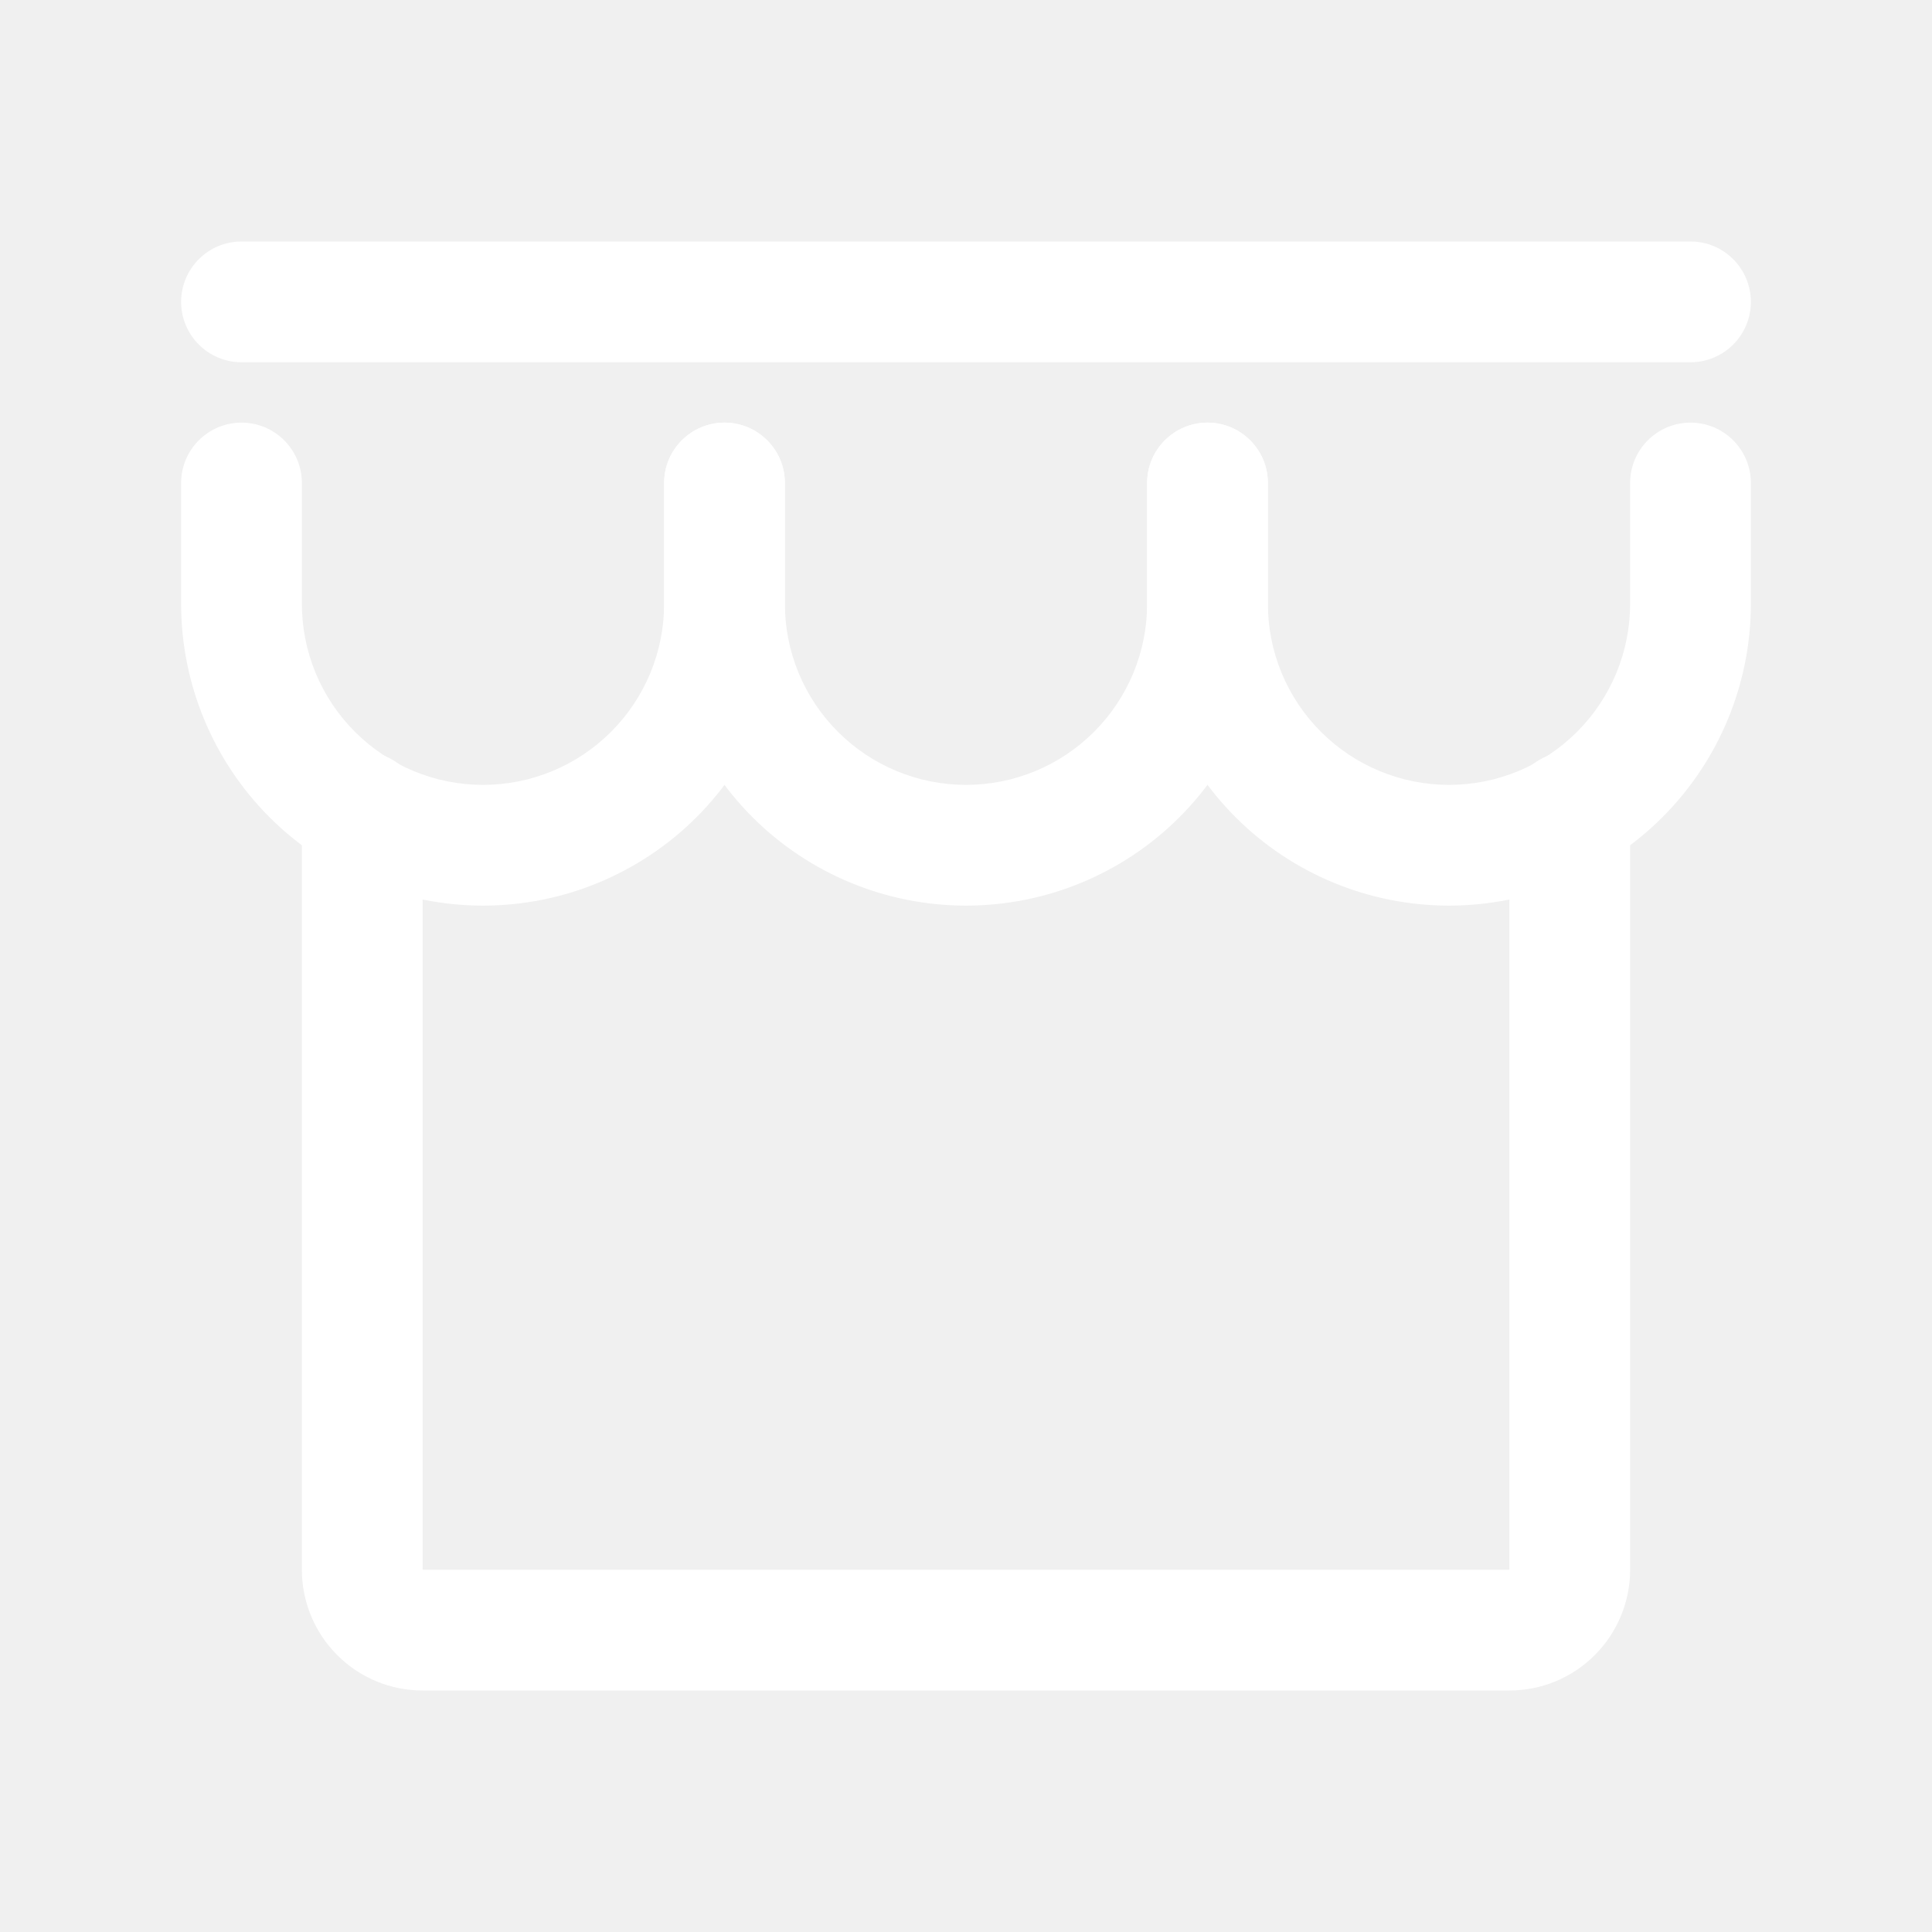
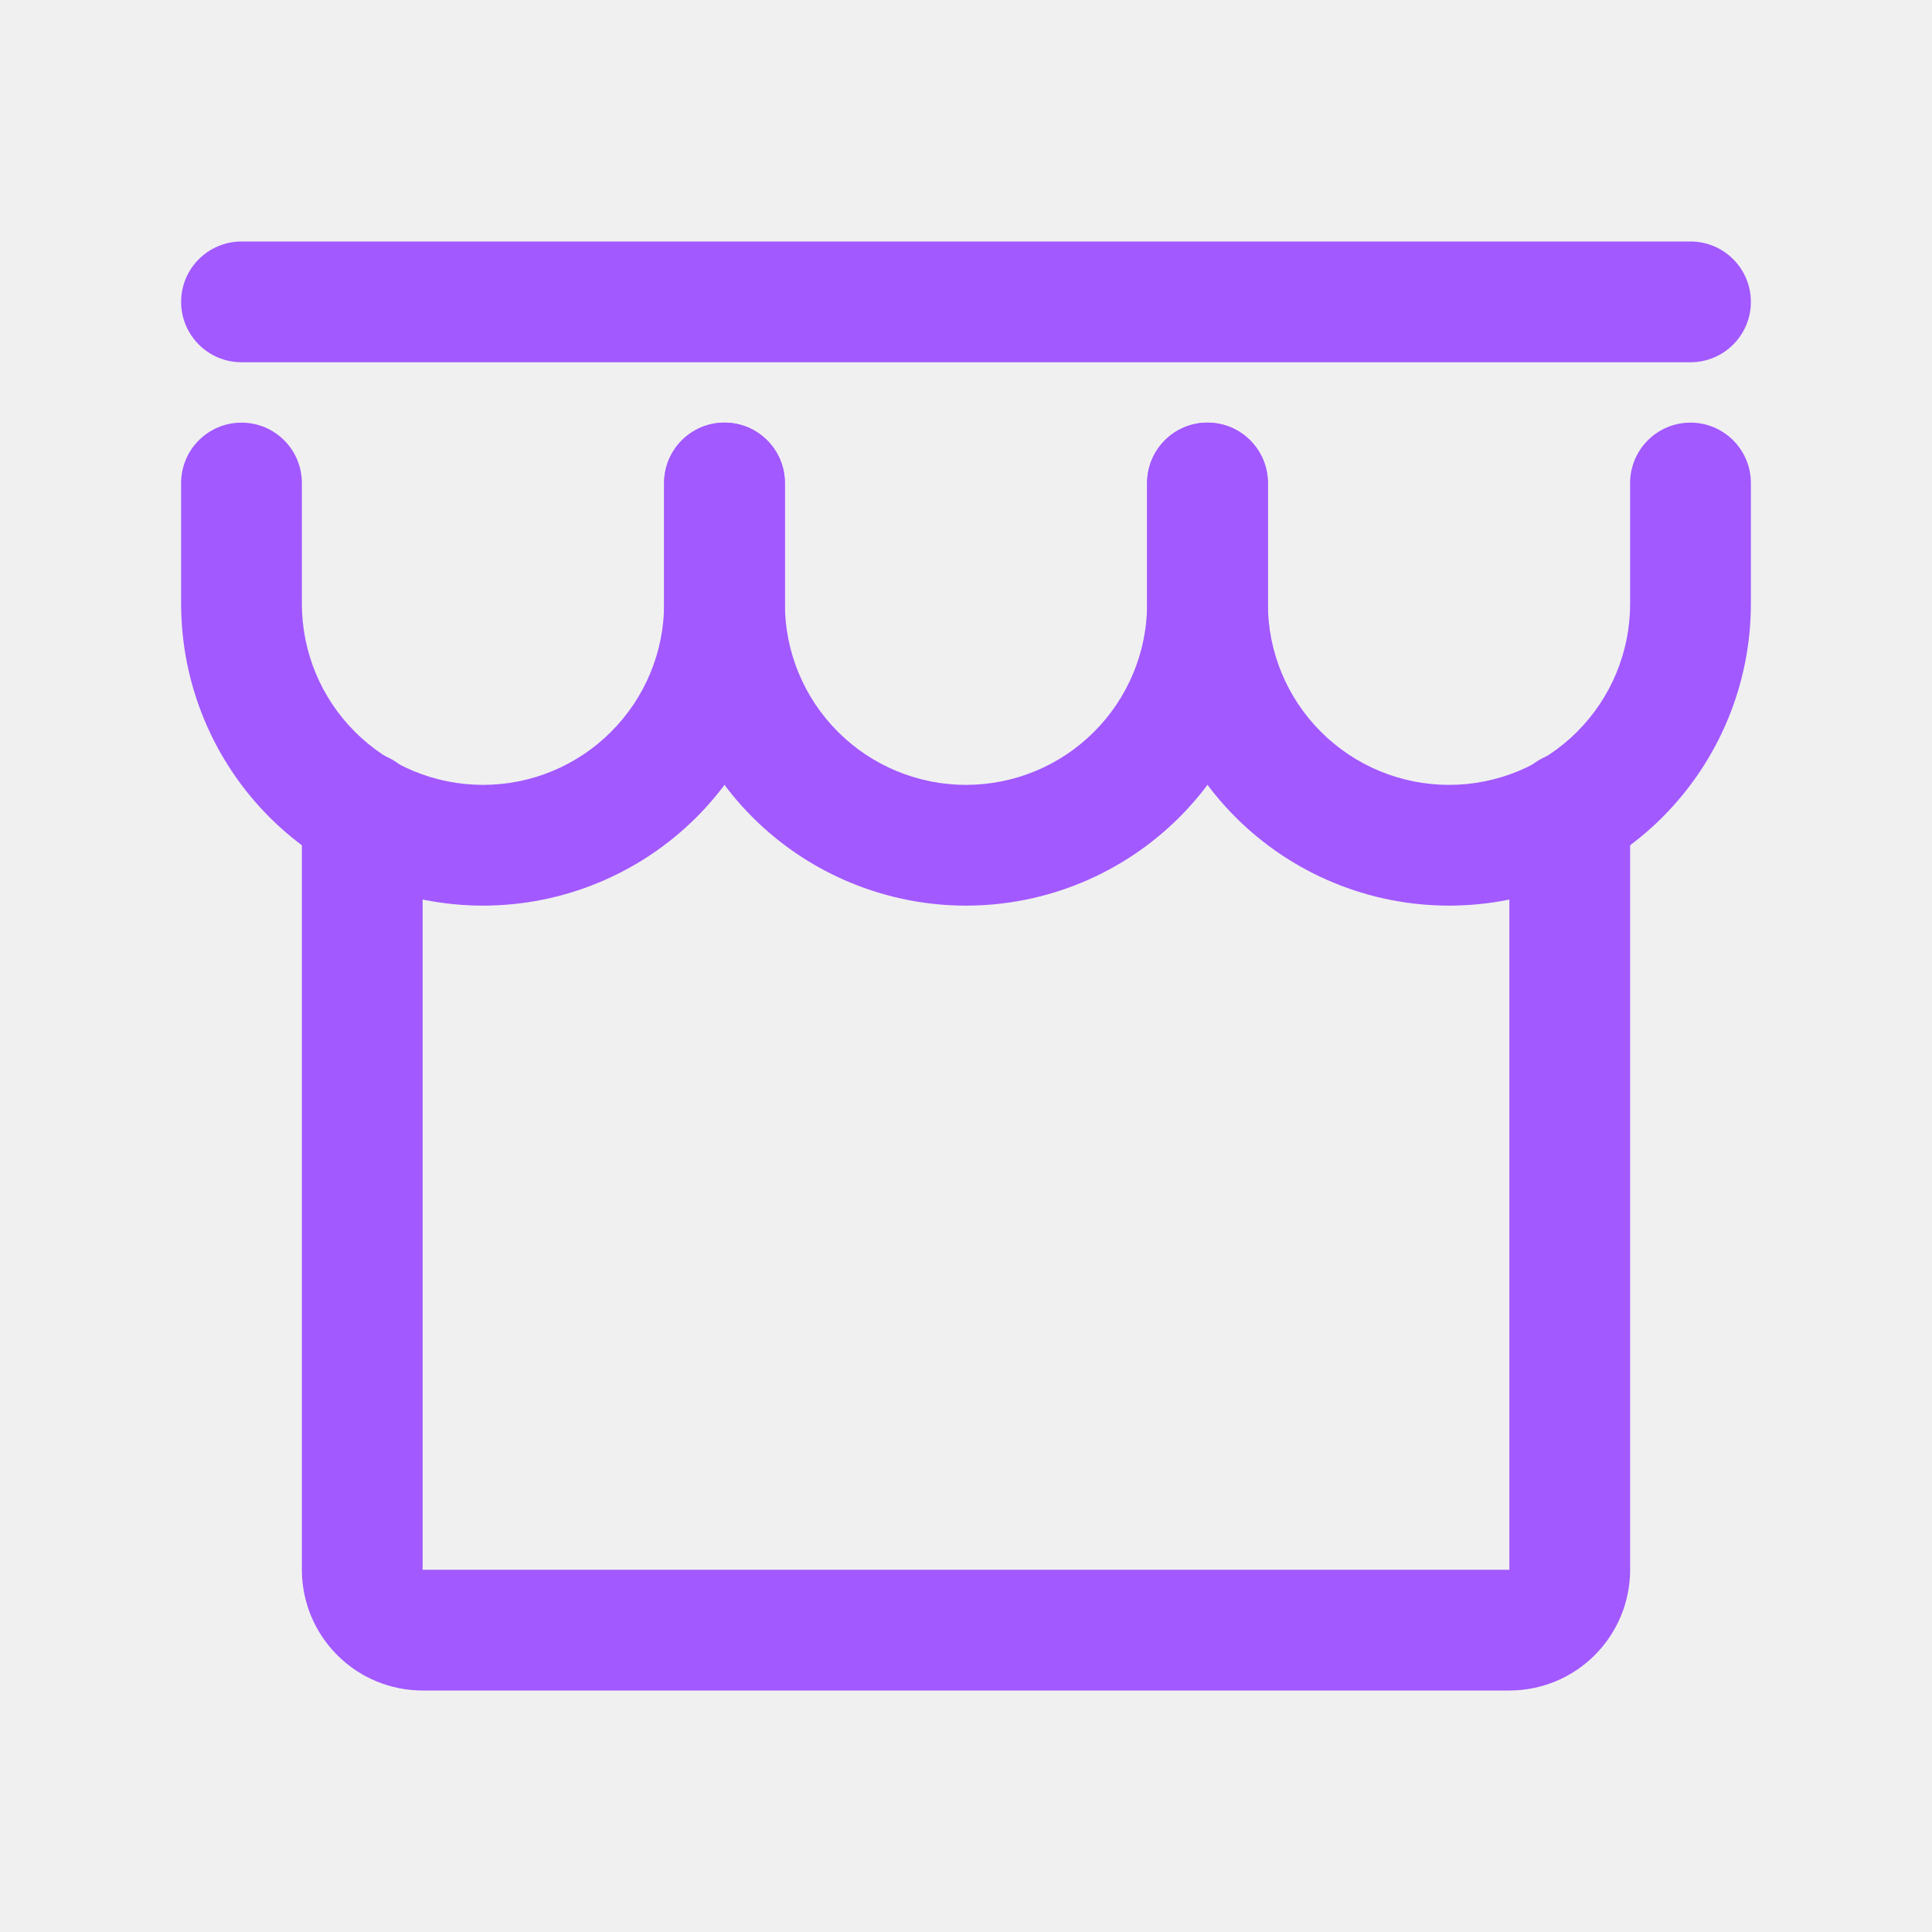
<svg xmlns="http://www.w3.org/2000/svg" width="32" height="32" viewBox="0 0 32 32" fill="none">
-   <path fill-rule="evenodd" clip-rule="evenodd" d="M6 12.45C6.552 12.45 7 12.898 7 13.45V26H25V13.45C25 12.898 25.448 12.45 26 12.45C26.552 12.45 27 12.898 27 13.45V26C27 26.531 26.789 27.039 26.414 27.414C26.039 27.79 25.53 28 25 28H7C6.47 28 5.961 27.79 5.586 27.414C5.211 27.039 5 26.531 5 26V13.45C5 12.898 5.448 12.45 6 12.45Z" fill="white" />
-   <path fill-rule="evenodd" clip-rule="evenodd" d="M3 5C3 4.448 3.448 4 4 4H28C28.552 4 29 4.448 29 5C29 5.552 28.552 6 28 6H4C3.448 6 3 5.552 3 5Z" fill="white" />
-   <path fill-rule="evenodd" clip-rule="evenodd" d="M4 7C4.552 7 5 7.448 5 8V10C5 10.796 5.316 11.559 5.879 12.121C6.441 12.684 7.204 13 8 13C8.796 13 9.559 12.684 10.121 12.121C10.684 11.559 11 10.796 11 10V8C11 7.448 11.448 7 12 7C12.552 7 13 7.448 13 8V10C13 11.326 12.473 12.598 11.536 13.536C10.598 14.473 9.326 15 8 15C6.674 15 5.402 14.473 4.464 13.536C3.527 12.598 3 11.326 3 10V8C3 7.448 3.448 7 4 7Z" fill="white" />
-   <path fill-rule="evenodd" clip-rule="evenodd" d="M12 7C12.552 7 13 7.448 13 8V10C13 10.796 13.316 11.559 13.879 12.121C14.441 12.684 15.204 13 16 13C16.796 13 17.559 12.684 18.121 12.121C18.684 11.559 19 10.796 19 10V8C19 7.448 19.448 7 20 7C20.552 7 21 7.448 21 8V10C21 11.326 20.473 12.598 19.535 13.536C18.598 14.473 17.326 15 16 15C14.674 15 13.402 14.473 12.464 13.536C11.527 12.598 11 11.326 11 10V8C11 7.448 11.448 7 12 7Z" fill="white" />
-   <path fill-rule="evenodd" clip-rule="evenodd" d="M20 7C20.552 7 21 7.448 21 8V10C21 10.796 21.316 11.559 21.879 12.121C22.441 12.684 23.204 13 24 13C24.796 13 25.559 12.684 26.121 12.121C26.684 11.559 27 10.796 27 10V8C27 7.448 27.448 7 28 7C28.552 7 29 7.448 29 8V10C29 11.326 28.473 12.598 27.535 13.536C26.598 14.473 25.326 15 24 15C22.674 15 21.402 14.473 20.465 13.536C19.527 12.598 19 11.326 19 10V8C19 7.448 19.448 7 20 7Z" fill="white" />
+   <path fill-rule="evenodd" clip-rule="evenodd" d="M6 12.45C6.552 12.45 7 12.898 7 13.45V26H25V13.45C25 12.898 25.448 12.45 26 12.45C26.552 12.45 27 12.898 27 13.45V26C27 26.531 26.789 27.039 26.414 27.414C26.039 27.79 25.53 28 25 28H7C6.47 28 5.961 27.79 5.586 27.414C5.211 27.039 5 26.531 5 26V13.45C5 12.898 5.448 12.45 6 12.45Z" fill="#A259FF" />
+   <path fill-rule="evenodd" clip-rule="evenodd" d="M3 5C3 4.448 3.448 4 4 4H28C28.552 4 29 4.448 29 5C29 5.552 28.552 6 28 6H4C3.448 6 3 5.552 3 5Z" fill="#A259FF" />
+   <path fill-rule="evenodd" clip-rule="evenodd" d="M4 7C4.552 7 5 7.448 5 8V10C5 10.796 5.316 11.559 5.879 12.121C6.441 12.684 7.204 13 8 13C8.796 13 9.559 12.684 10.121 12.121C10.684 11.559 11 10.796 11 10V8C11 7.448 11.448 7 12 7C12.552 7 13 7.448 13 8V10C13 11.326 12.473 12.598 11.536 13.536C10.598 14.473 9.326 15 8 15C6.674 15 5.402 14.473 4.464 13.536C3.527 12.598 3 11.326 3 10V8C3 7.448 3.448 7 4 7Z" fill="#A259FF" />
+   <path fill-rule="evenodd" clip-rule="evenodd" d="M12 7C12.552 7 13 7.448 13 8V10C13 10.796 13.316 11.559 13.879 12.121C14.441 12.684 15.204 13 16 13C16.796 13 17.559 12.684 18.121 12.121C18.684 11.559 19 10.796 19 10V8C19 7.448 19.448 7 20 7C20.552 7 21 7.448 21 8V10C21 11.326 20.473 12.598 19.535 13.536C18.598 14.473 17.326 15 16 15C14.674 15 13.402 14.473 12.464 13.536C11.527 12.598 11 11.326 11 10V8C11 7.448 11.448 7 12 7Z" fill="#A259FF" />
+   <path fill-rule="evenodd" clip-rule="evenodd" d="M20 7C20.552 7 21 7.448 21 8V10C21 10.796 21.316 11.559 21.879 12.121C22.441 12.684 23.204 13 24 13C24.796 13 25.559 12.684 26.121 12.121C26.684 11.559 27 10.796 27 10V8C27 7.448 27.448 7 28 7C28.552 7 29 7.448 29 8V10C29 11.326 28.473 12.598 27.535 13.536C26.598 14.473 25.326 15 24 15C22.674 15 21.402 14.473 20.465 13.536C19.527 12.598 19 11.326 19 10V8C19 7.448 19.448 7 20 7Z" fill="#A259FF" />
</svg>
